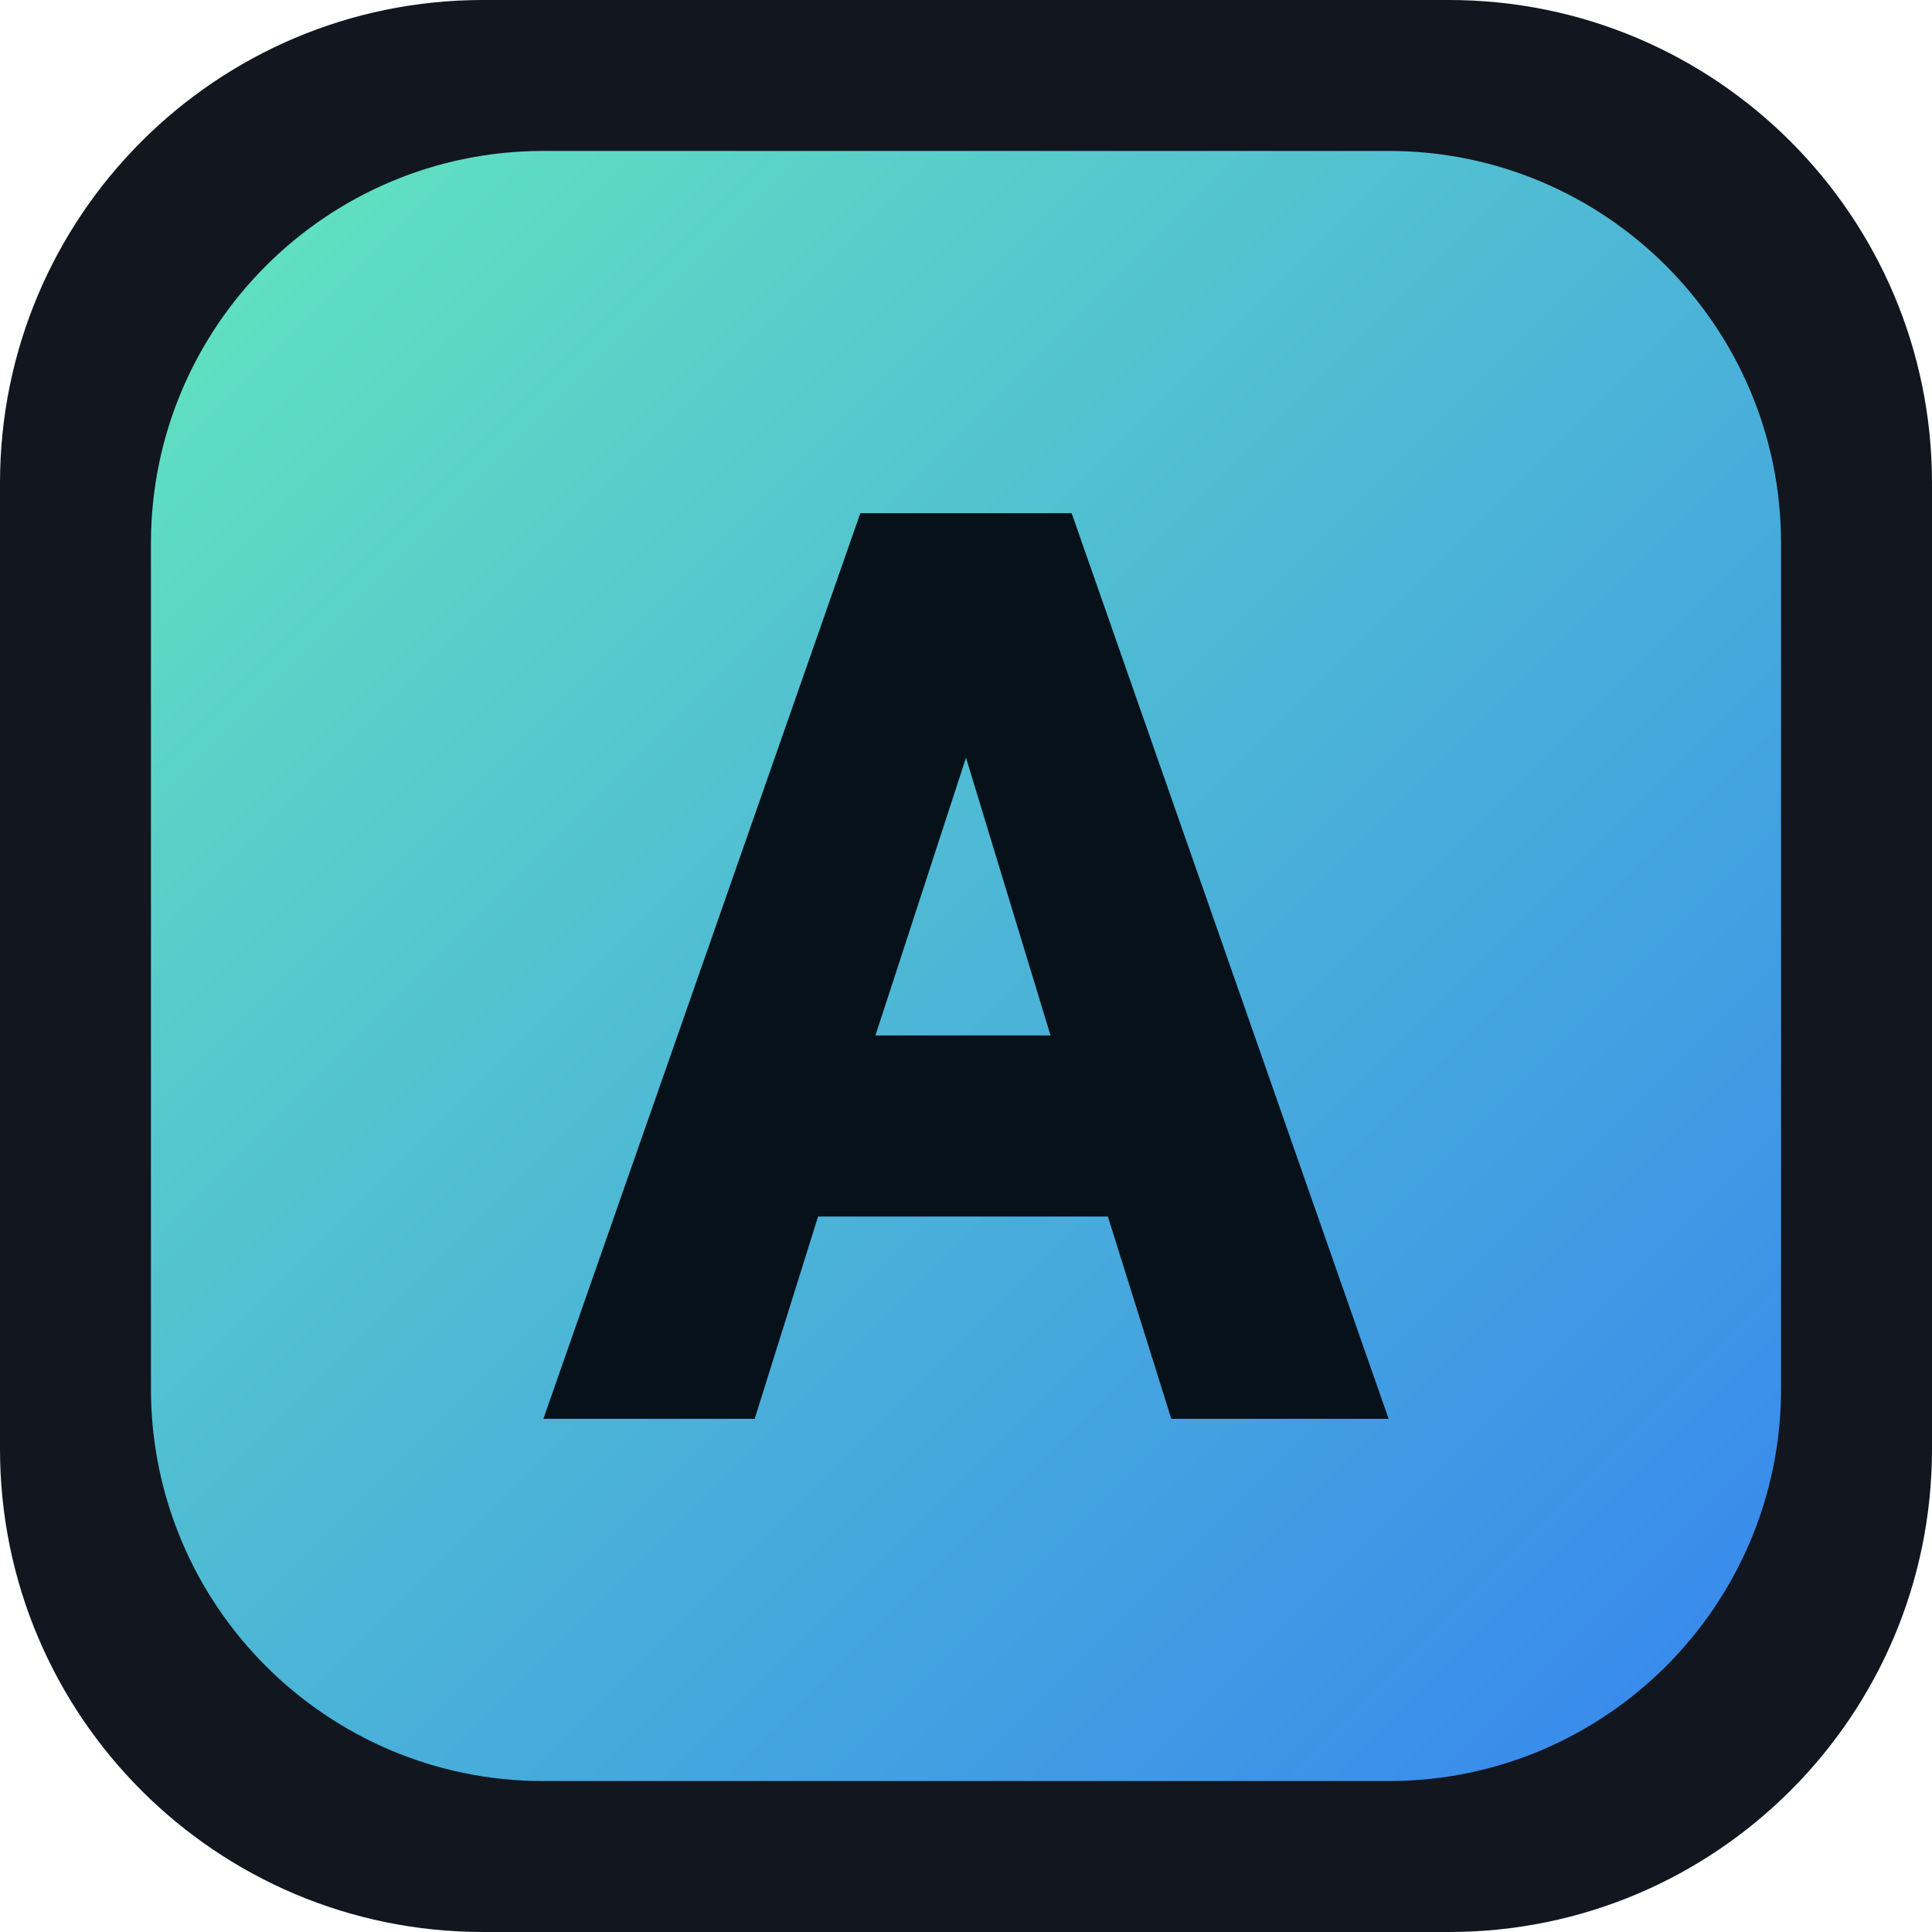
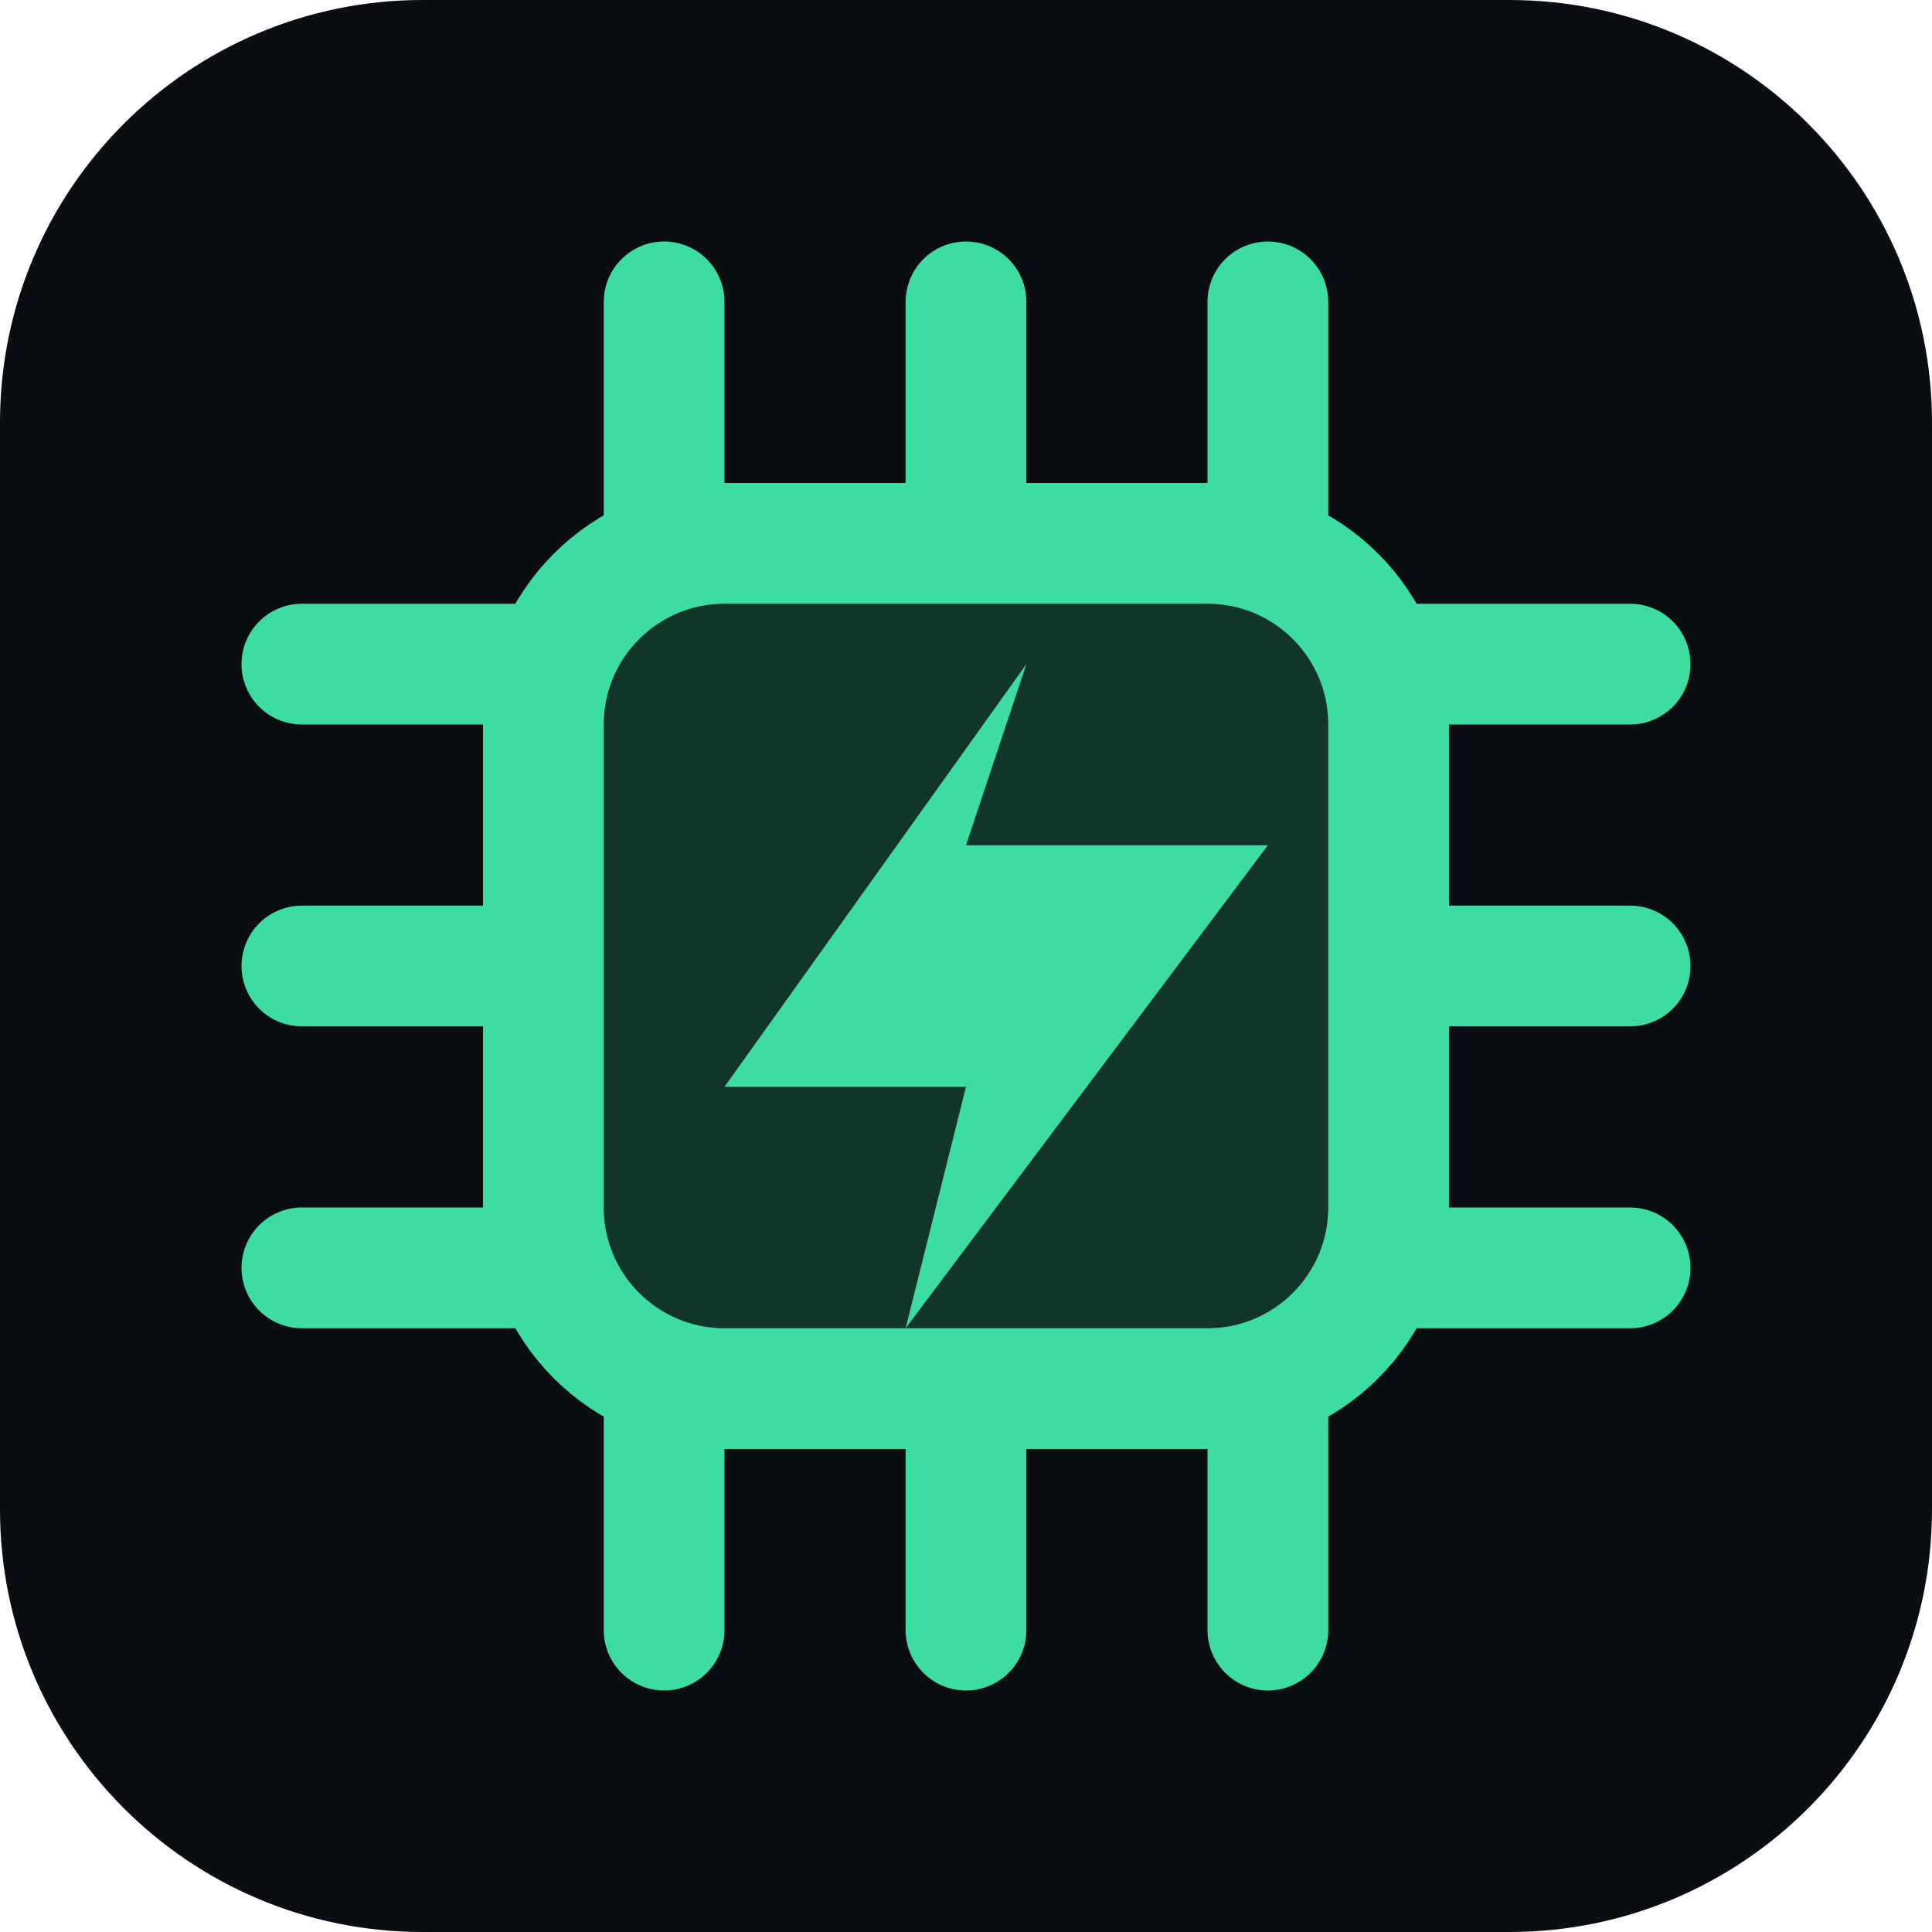
- <svg xmlns="http://www.w3.org/2000/svg" viewBox="0 0 64 64">
-   <defs>
-     <linearGradient id="g" x1="0" y1="0" x2="1" y2="1">
-       <stop stop-color="#63e6be" />
-       <stop offset="1" stop-color="#3685ef" />
-     </linearGradient>
-   </defs>
-   <rect width="64" height="64" rx="16" fill="#12161f" />
-   <rect x="5" y="5" width="54" height="54" rx="13" fill="url(#g)" />
-   <path d="M18 47 28.5 17h7L46 47h-7.2l-2.1-6.7h-9.6L25 47Zm11-12.7h5.8L32 25.1Z" fill="#07111a" />
+ <svg xmlns="http://www.w3.org/2000/svg" viewBox="0 0 32 32">
+   <rect width="32" height="32" rx="7" fill="#0a0d12" />
+   <g fill="none" stroke="#3ddca0" stroke-width="2" stroke-linecap="round">
+     <path d="M11 5v4m5-4v4m5-4v4M11 23v4m5-4v4m5-4v4M5 11h4m-4 5h4m-4 5h4m14-10h4m-4 5h4m-4 5h4" />
+     <rect x="9" y="9" width="14" height="14" rx="3" fill="#12352b" />
+   </g>
+   <path d="m17 11-5 7h4l-1 4 6-8h-5z" fill="#3ddca0" />
</svg>
